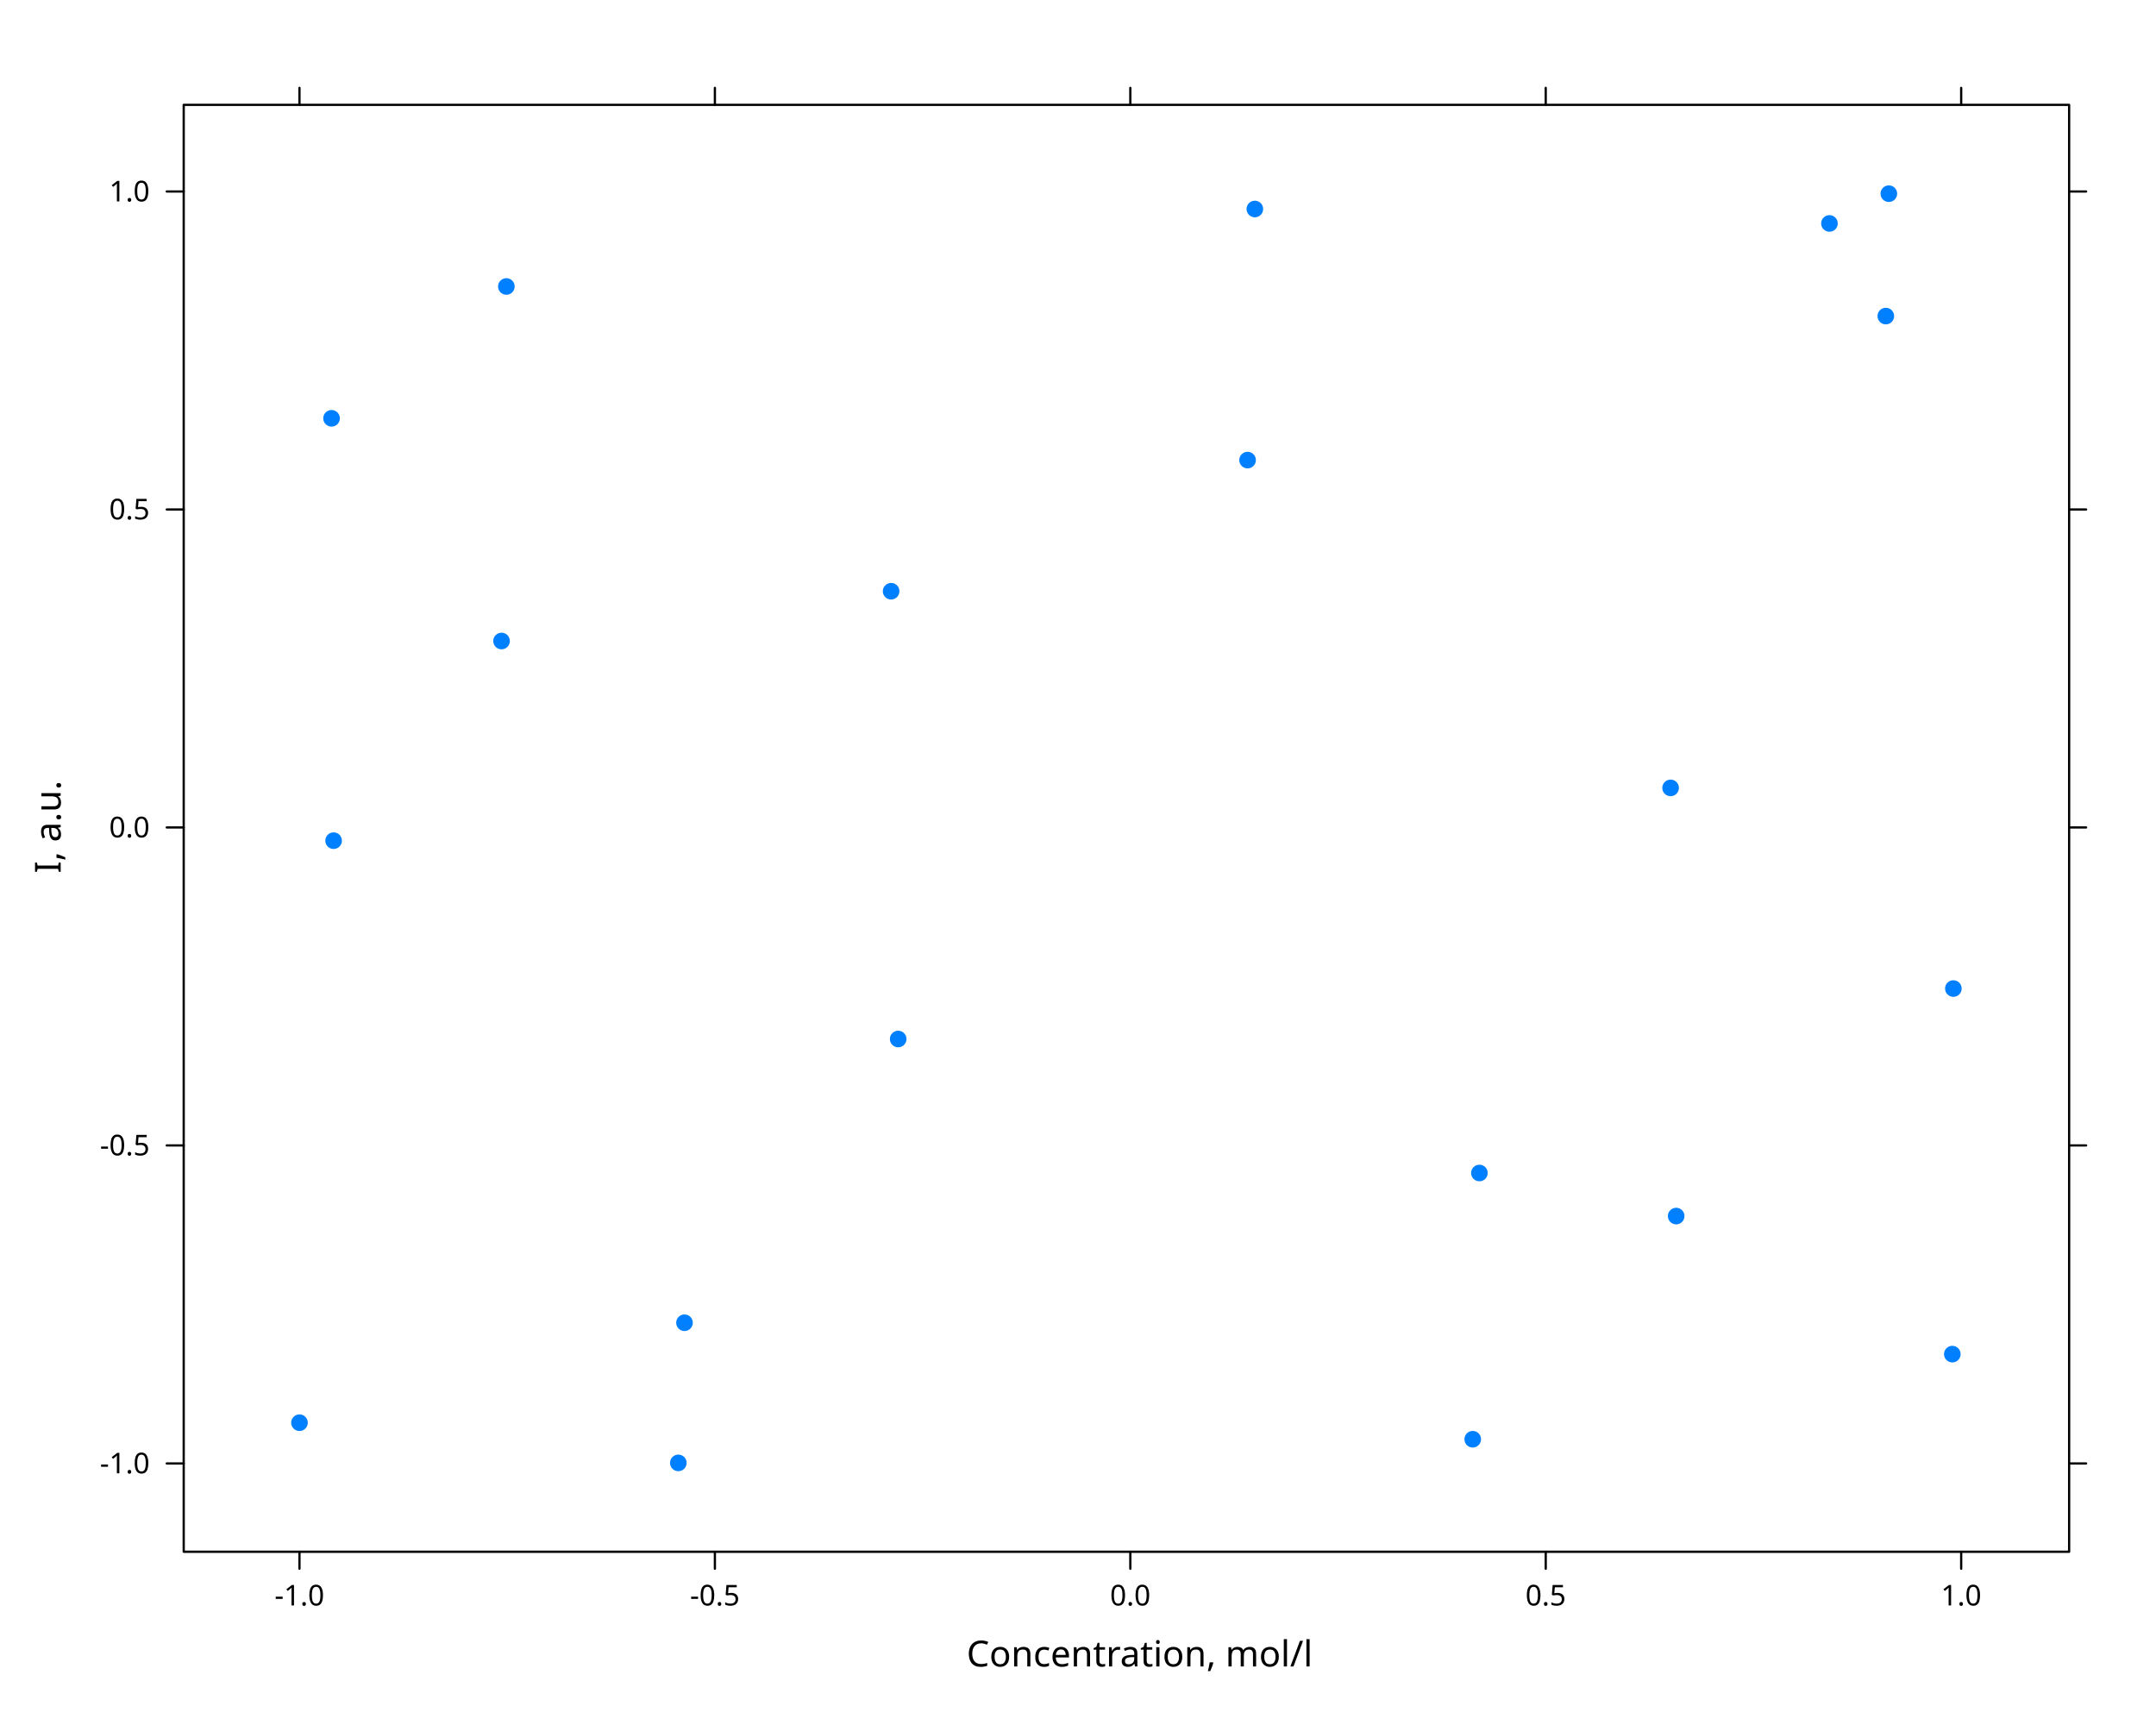
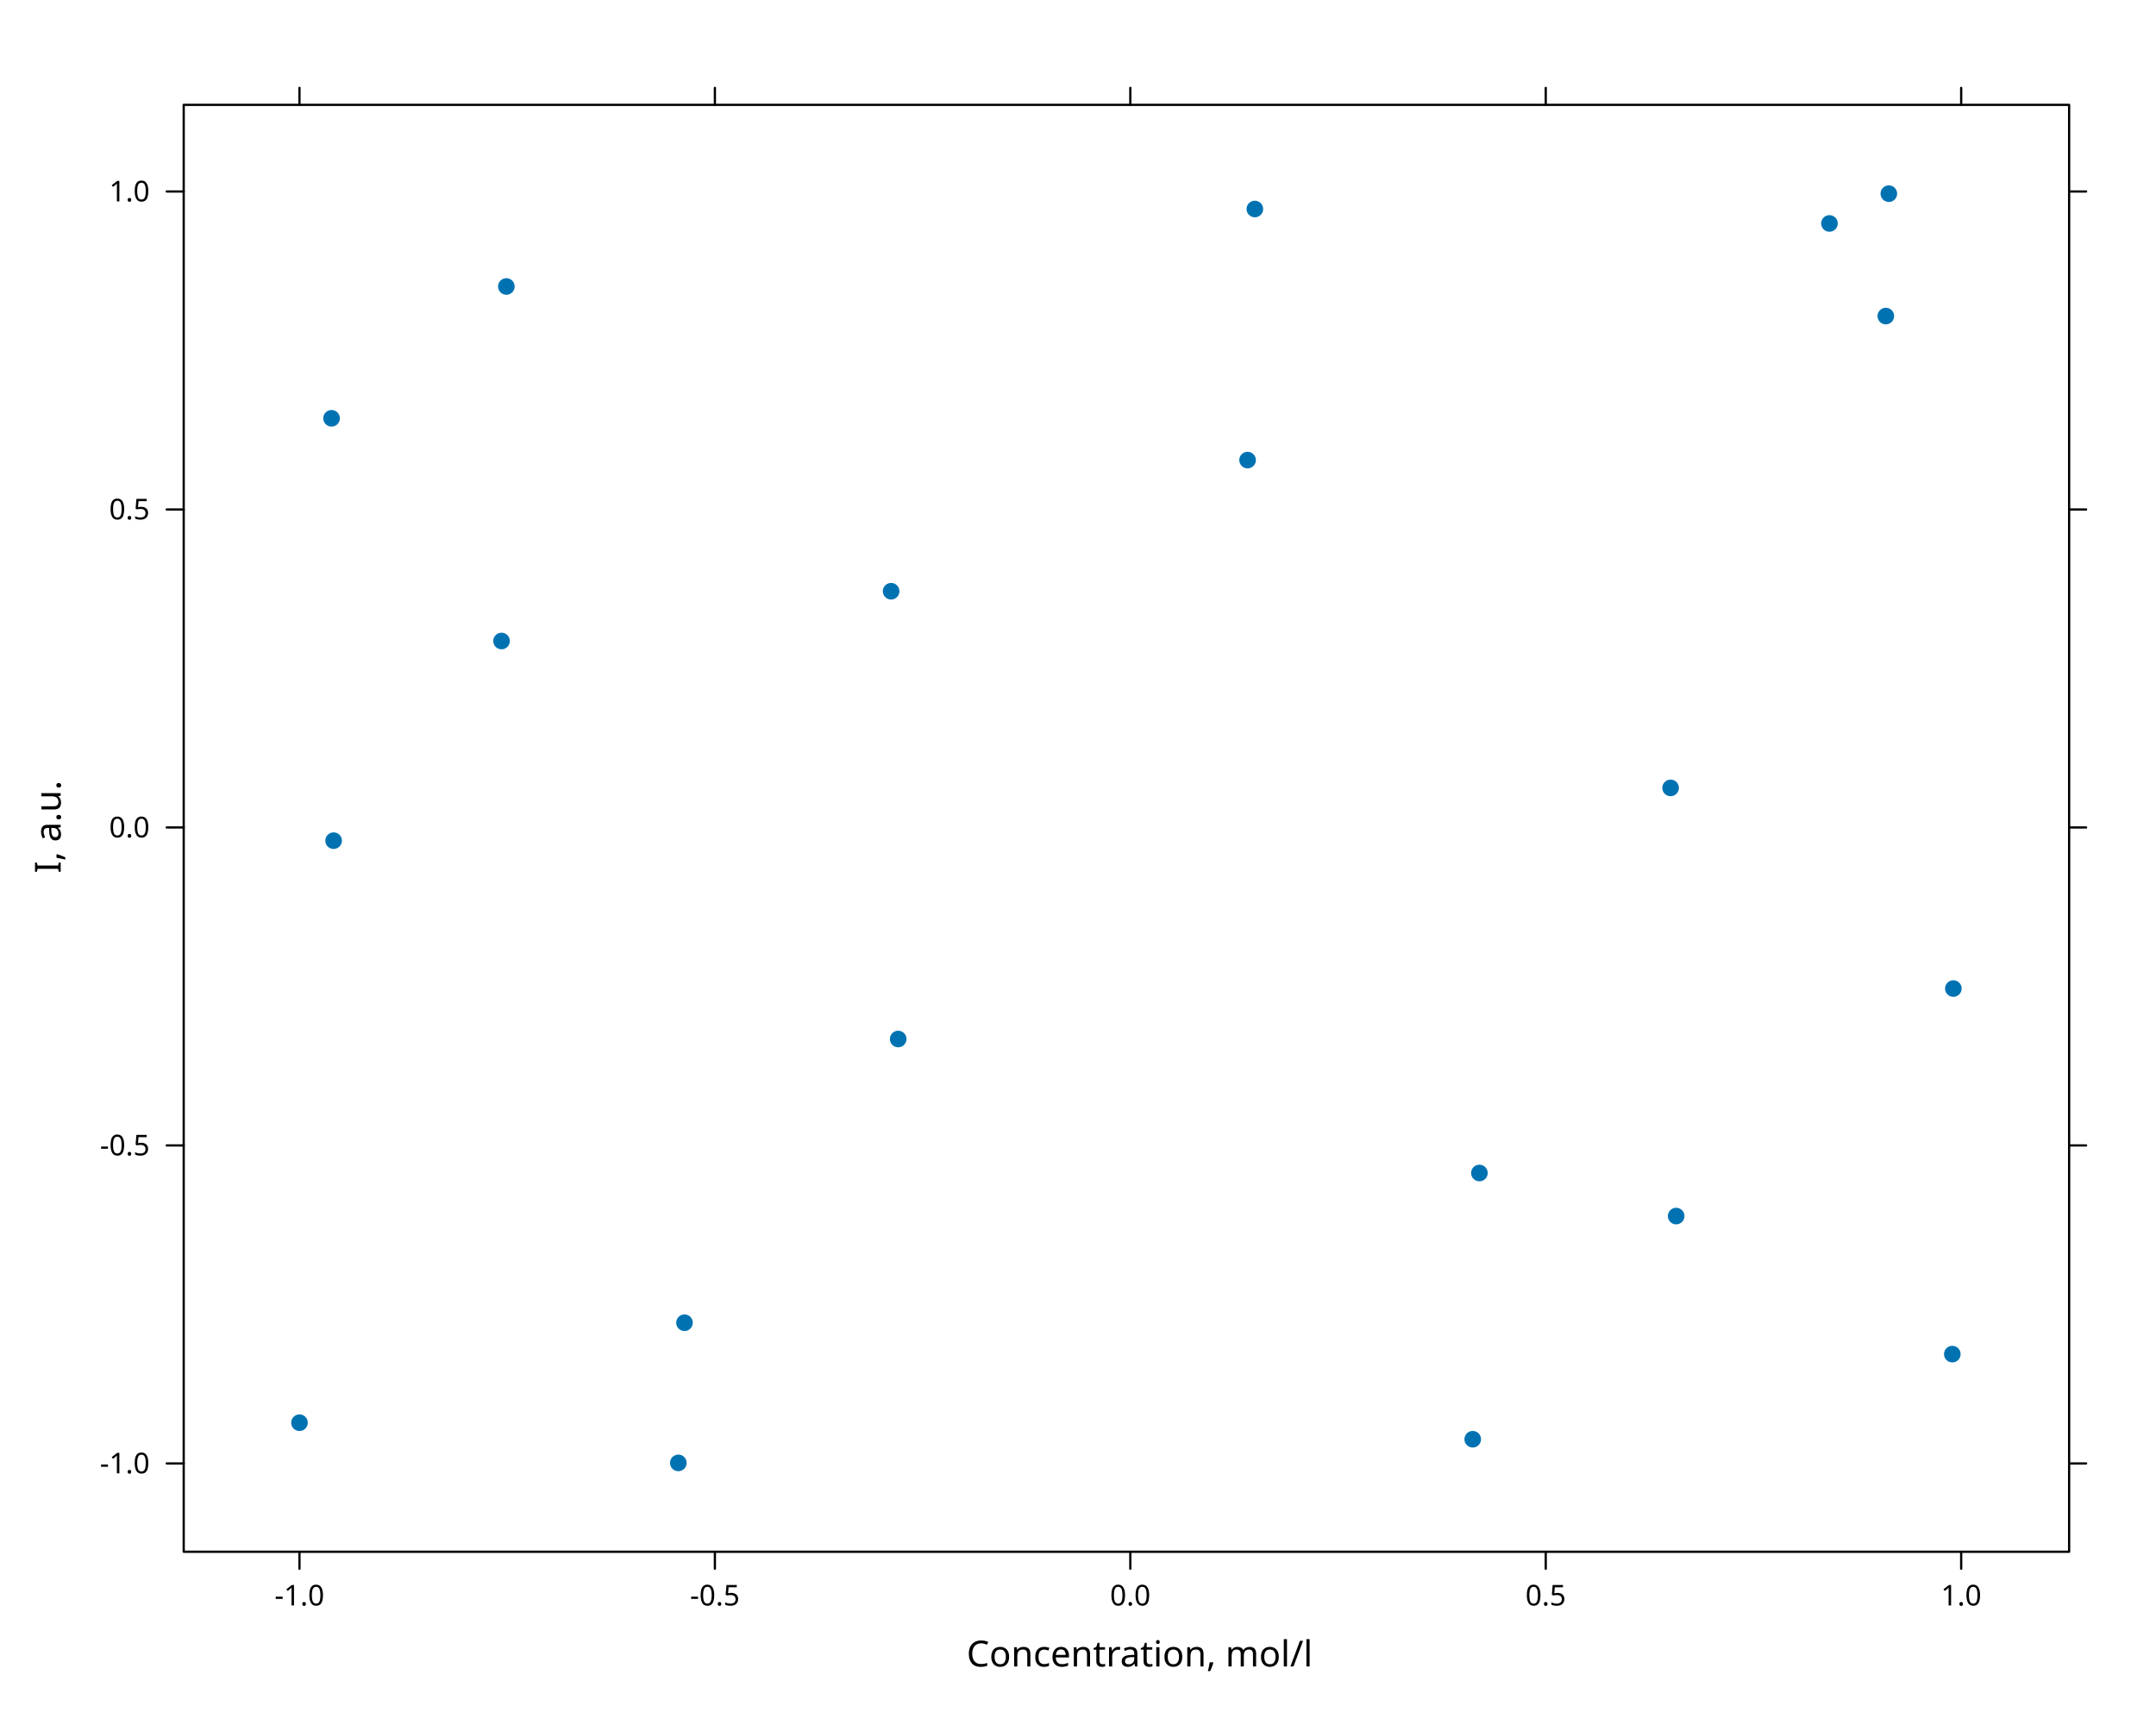
<svg xmlns="http://www.w3.org/2000/svg" class="svglite" data-engine-version="2.0" width="720.00pt" height="576.00pt" viewBox="0 0 720.00 576.00">
  <defs>
    <style type="text/css">
    .svglite line, .svglite polyline, .svglite polygon, .svglite path, .svglite rect, .svglite circle {
      fill: none;
      stroke: #000000;
      stroke-linecap: round;
      stroke-linejoin: round;
      stroke-miterlimit: 10.00;
    }
  </style>
  </defs>
  <rect width="100%" height="100%" style="stroke: none; fill: #FFFFFF;" />
  <defs>
    <clipPath id="cpMC4wMHw3MjAuMDB8MC4wMHw1NzYuMDA=">
      <rect x="0.00" y="0.00" width="720.00" height="576.00" />
    </clipPath>
  </defs>
  <g clip-path="url(#cpMC4wMHw3MjAuMDB8MC4wMHw1NzYuMDA=)">
    <rect x="0.00" y="0.00" width="720.00" height="576.00" style="stroke-width: 0.75; stroke: none;" />
    <text x="322.81" y="556.46" style="font-size: 12.00px; font-family: sans;" textLength="106.73px" lengthAdjust="spacingAndGlyphs">Concentration, mol/l</text>
    <text transform="translate(20.26,291.59) rotate(-90)" style="font-size: 12.00px; font-family: sans;" textLength="30.02px" lengthAdjust="spacingAndGlyphs">I, a.u.</text>
  </g>
  <defs>
    <clipPath id="cpNjEuMzV8NjkwLjk5fDM1LjAxfDUxOC4xNQ==">
      <rect x="61.35" y="35.01" width="629.64" height="483.14" />
    </clipPath>
  </defs>
  <g clip-path="url(#cpNjEuMzV8NjkwLjk5fDM1LjAxfDUxOC4xNQ==)">
</g>
  <g clip-path="url(#cpMC4wMHw3MjAuMDB8MC4wMHw1NzYuMDA=)">
    <line x1="100.01" y1="35.01" x2="100.01" y2="29.34" style="stroke-width: 0.75;" />
    <line x1="238.74" y1="35.01" x2="238.74" y2="29.34" style="stroke-width: 0.75;" />
    <line x1="377.47" y1="35.01" x2="377.47" y2="29.34" style="stroke-width: 0.75;" />
    <line x1="516.20" y1="35.01" x2="516.20" y2="29.34" style="stroke-width: 0.75;" />
    <line x1="654.94" y1="35.01" x2="654.94" y2="29.34" style="stroke-width: 0.75;" />
    <line x1="61.35" y1="488.66" x2="55.68" y2="488.66" style="stroke-width: 0.75;" />
    <line x1="61.35" y1="382.48" x2="55.68" y2="382.48" style="stroke-width: 0.75;" />
    <line x1="61.35" y1="276.30" x2="55.68" y2="276.30" style="stroke-width: 0.75;" />
    <line x1="61.35" y1="170.12" x2="55.68" y2="170.12" style="stroke-width: 0.75;" />
    <line x1="61.35" y1="63.94" x2="55.68" y2="63.94" style="stroke-width: 0.75;" />
    <text x="50.01" y="491.97" text-anchor="end" style="font-size: 9.60px; font-family: sans;" textLength="16.54px" lengthAdjust="spacingAndGlyphs">-1.0</text>
    <text x="50.01" y="385.79" text-anchor="end" style="font-size: 9.60px; font-family: sans;" textLength="16.54px" lengthAdjust="spacingAndGlyphs">-0.5</text>
    <text x="50.01" y="279.61" text-anchor="end" style="font-size: 9.60px; font-family: sans;" textLength="13.35px" lengthAdjust="spacingAndGlyphs">0.0</text>
    <text x="50.01" y="173.43" text-anchor="end" style="font-size: 9.60px; font-family: sans;" textLength="13.35px" lengthAdjust="spacingAndGlyphs">0.5</text>
    <text x="50.01" y="67.25" text-anchor="end" style="font-size: 9.60px; font-family: sans;" textLength="13.35px" lengthAdjust="spacingAndGlyphs">1.0</text>
    <line x1="100.01" y1="518.15" x2="100.01" y2="523.82" style="stroke-width: 0.75;" />
    <line x1="238.74" y1="518.15" x2="238.74" y2="523.82" style="stroke-width: 0.75;" />
    <line x1="377.47" y1="518.15" x2="377.47" y2="523.82" style="stroke-width: 0.75;" />
    <line x1="516.20" y1="518.15" x2="516.20" y2="523.82" style="stroke-width: 0.75;" />
    <line x1="654.94" y1="518.15" x2="654.94" y2="523.82" style="stroke-width: 0.75;" />
    <text x="100.01" y="536.09" text-anchor="middle" style="font-size: 9.60px; font-family: sans;" textLength="16.54px" lengthAdjust="spacingAndGlyphs">-1.0</text>
    <text x="238.74" y="536.09" text-anchor="middle" style="font-size: 9.60px; font-family: sans;" textLength="16.54px" lengthAdjust="spacingAndGlyphs">-0.5</text>
    <text x="377.47" y="536.09" text-anchor="middle" style="font-size: 9.60px; font-family: sans;" textLength="13.35px" lengthAdjust="spacingAndGlyphs">0.0</text>
    <text x="516.20" y="536.09" text-anchor="middle" style="font-size: 9.60px; font-family: sans;" textLength="13.35px" lengthAdjust="spacingAndGlyphs">0.5</text>
    <text x="654.94" y="536.09" text-anchor="middle" style="font-size: 9.60px; font-family: sans;" textLength="13.35px" lengthAdjust="spacingAndGlyphs">1.0</text>
    <line x1="690.99" y1="488.66" x2="696.66" y2="488.66" style="stroke-width: 0.75;" />
    <line x1="690.99" y1="382.48" x2="696.66" y2="382.48" style="stroke-width: 0.75;" />
    <line x1="690.99" y1="276.30" x2="696.66" y2="276.30" style="stroke-width: 0.75;" />
    <line x1="690.99" y1="170.12" x2="696.66" y2="170.12" style="stroke-width: 0.75;" />
    <line x1="690.99" y1="63.94" x2="696.66" y2="63.94" style="stroke-width: 0.75;" />
  </g>
  <g clip-path="url(#cpNjEuMzV8NjkwLjk5fDM1LjAxfDUxOC4xNQ==)">
-     <circle cx="610.95" cy="74.61" r="2.40" style="stroke-width: 0.75; stroke: #0080FF; fill: #0080FF;" />
-     <circle cx="629.77" cy="105.54" r="2.40" style="stroke-width: 0.75; stroke: #0080FF; fill: #0080FF;" />
-     <circle cx="416.63" cy="153.63" r="2.40" style="stroke-width: 0.75; stroke: #0080FF; fill: #0080FF;" />
-     <circle cx="167.49" cy="214.04" r="2.40" style="stroke-width: 0.75; stroke: #0080FF; fill: #0080FF;" />
-     <circle cx="111.41" cy="280.71" r="2.40" style="stroke-width: 0.75; stroke: #0080FF; fill: #0080FF;" />
-     <circle cx="299.95" cy="346.94" r="2.40" style="stroke-width: 0.75; stroke: #0080FF; fill: #0080FF;" />
-     <circle cx="559.76" cy="406.06" r="2.40" style="stroke-width: 0.75; stroke: #0080FF; fill: #0080FF;" />
-     <circle cx="651.98" cy="452.16" r="2.40" style="stroke-width: 0.75; stroke: #0080FF; fill: #0080FF;" />
-     <circle cx="491.82" cy="480.58" r="2.40" style="stroke-width: 0.75; stroke: #0080FF; fill: #0080FF;" />
-     <circle cx="226.53" cy="488.48" r="2.40" style="stroke-width: 0.75; stroke: #0080FF; fill: #0080FF;" />
-     <circle cx="100.01" cy="475.06" r="2.40" style="stroke-width: 0.75; stroke: #0080FF; fill: #0080FF;" />
-     <circle cx="228.59" cy="441.68" r="2.40" style="stroke-width: 0.75; stroke: #0080FF; fill: #0080FF;" />
-     <circle cx="494.05" cy="391.68" r="2.40" style="stroke-width: 0.75; stroke: #0080FF; fill: #0080FF;" />
-     <circle cx="652.33" cy="330.09" r="2.40" style="stroke-width: 0.75; stroke: #0080FF; fill: #0080FF;" />
-     <circle cx="557.90" cy="263.09" r="2.40" style="stroke-width: 0.75; stroke: #0080FF; fill: #0080FF;" />
-     <circle cx="297.59" cy="197.42" r="2.40" style="stroke-width: 0.75; stroke: #0080FF; fill: #0080FF;" />
-     <circle cx="110.72" cy="139.68" r="2.40" style="stroke-width: 0.75; stroke: #0080FF; fill: #0080FF;" />
-     <circle cx="169.10" cy="95.66" r="2.40" style="stroke-width: 0.75; stroke: #0080FF; fill: #0080FF;" />
-     <circle cx="419.06" cy="69.79" r="2.40" style="stroke-width: 0.75; stroke: #0080FF; fill: #0080FF;" />
-     <circle cx="630.78" cy="64.67" r="2.40" style="stroke-width: 0.75; stroke: #0080FF; fill: #0080FF;" />
+     <circle cx="610.95" cy="74.61" r="2.40" style="stroke-width: 0.75; stroke: #0072B2; fill: #0072B2;" />
+     <circle cx="629.77" cy="105.54" r="2.40" style="stroke-width: 0.75; stroke: #0072B2; fill: #0072B2;" />
+     <circle cx="416.63" cy="153.63" r="2.40" style="stroke-width: 0.75; stroke: #0072B2; fill: #0072B2;" />
+     <circle cx="167.49" cy="214.04" r="2.40" style="stroke-width: 0.75; stroke: #0072B2; fill: #0072B2;" />
+     <circle cx="111.41" cy="280.71" r="2.40" style="stroke-width: 0.75; stroke: #0072B2; fill: #0072B2;" />
+     <circle cx="299.95" cy="346.94" r="2.40" style="stroke-width: 0.75; stroke: #0072B2; fill: #0072B2;" />
+     <circle cx="559.76" cy="406.06" r="2.40" style="stroke-width: 0.75; stroke: #0072B2; fill: #0072B2;" />
+     <circle cx="651.98" cy="452.16" r="2.40" style="stroke-width: 0.75; stroke: #0072B2; fill: #0072B2;" />
+     <circle cx="491.82" cy="480.58" r="2.40" style="stroke-width: 0.75; stroke: #0072B2; fill: #0072B2;" />
+     <circle cx="226.53" cy="488.48" r="2.40" style="stroke-width: 0.75; stroke: #0072B2; fill: #0072B2;" />
+     <circle cx="100.01" cy="475.06" r="2.40" style="stroke-width: 0.75; stroke: #0072B2; fill: #0072B2;" />
+     <circle cx="228.59" cy="441.68" r="2.40" style="stroke-width: 0.75; stroke: #0072B2; fill: #0072B2;" />
+     <circle cx="494.05" cy="391.68" r="2.40" style="stroke-width: 0.75; stroke: #0072B2; fill: #0072B2;" />
+     <circle cx="652.33" cy="330.09" r="2.40" style="stroke-width: 0.75; stroke: #0072B2; fill: #0072B2;" />
+     <circle cx="557.90" cy="263.09" r="2.40" style="stroke-width: 0.75; stroke: #0072B2; fill: #0072B2;" />
+     <circle cx="297.59" cy="197.42" r="2.40" style="stroke-width: 0.75; stroke: #0072B2; fill: #0072B2;" />
+     <circle cx="110.72" cy="139.68" r="2.40" style="stroke-width: 0.75; stroke: #0072B2; fill: #0072B2;" />
+     <circle cx="169.10" cy="95.66" r="2.40" style="stroke-width: 0.75; stroke: #0072B2; fill: #0072B2;" />
+     <circle cx="419.06" cy="69.79" r="2.40" style="stroke-width: 0.75; stroke: #0072B2; fill: #0072B2;" />
+     <circle cx="630.78" cy="64.67" r="2.40" style="stroke-width: 0.75; stroke: #0072B2; fill: #0072B2;" />
  </g>
  <g clip-path="url(#cpMC4wMHw3MjAuMDB8MC4wMHw1NzYuMDA=)">
    <rect x="61.35" y="35.01" width="629.64" height="483.14" style="stroke-width: 0.75;" />
  </g>
</svg>
